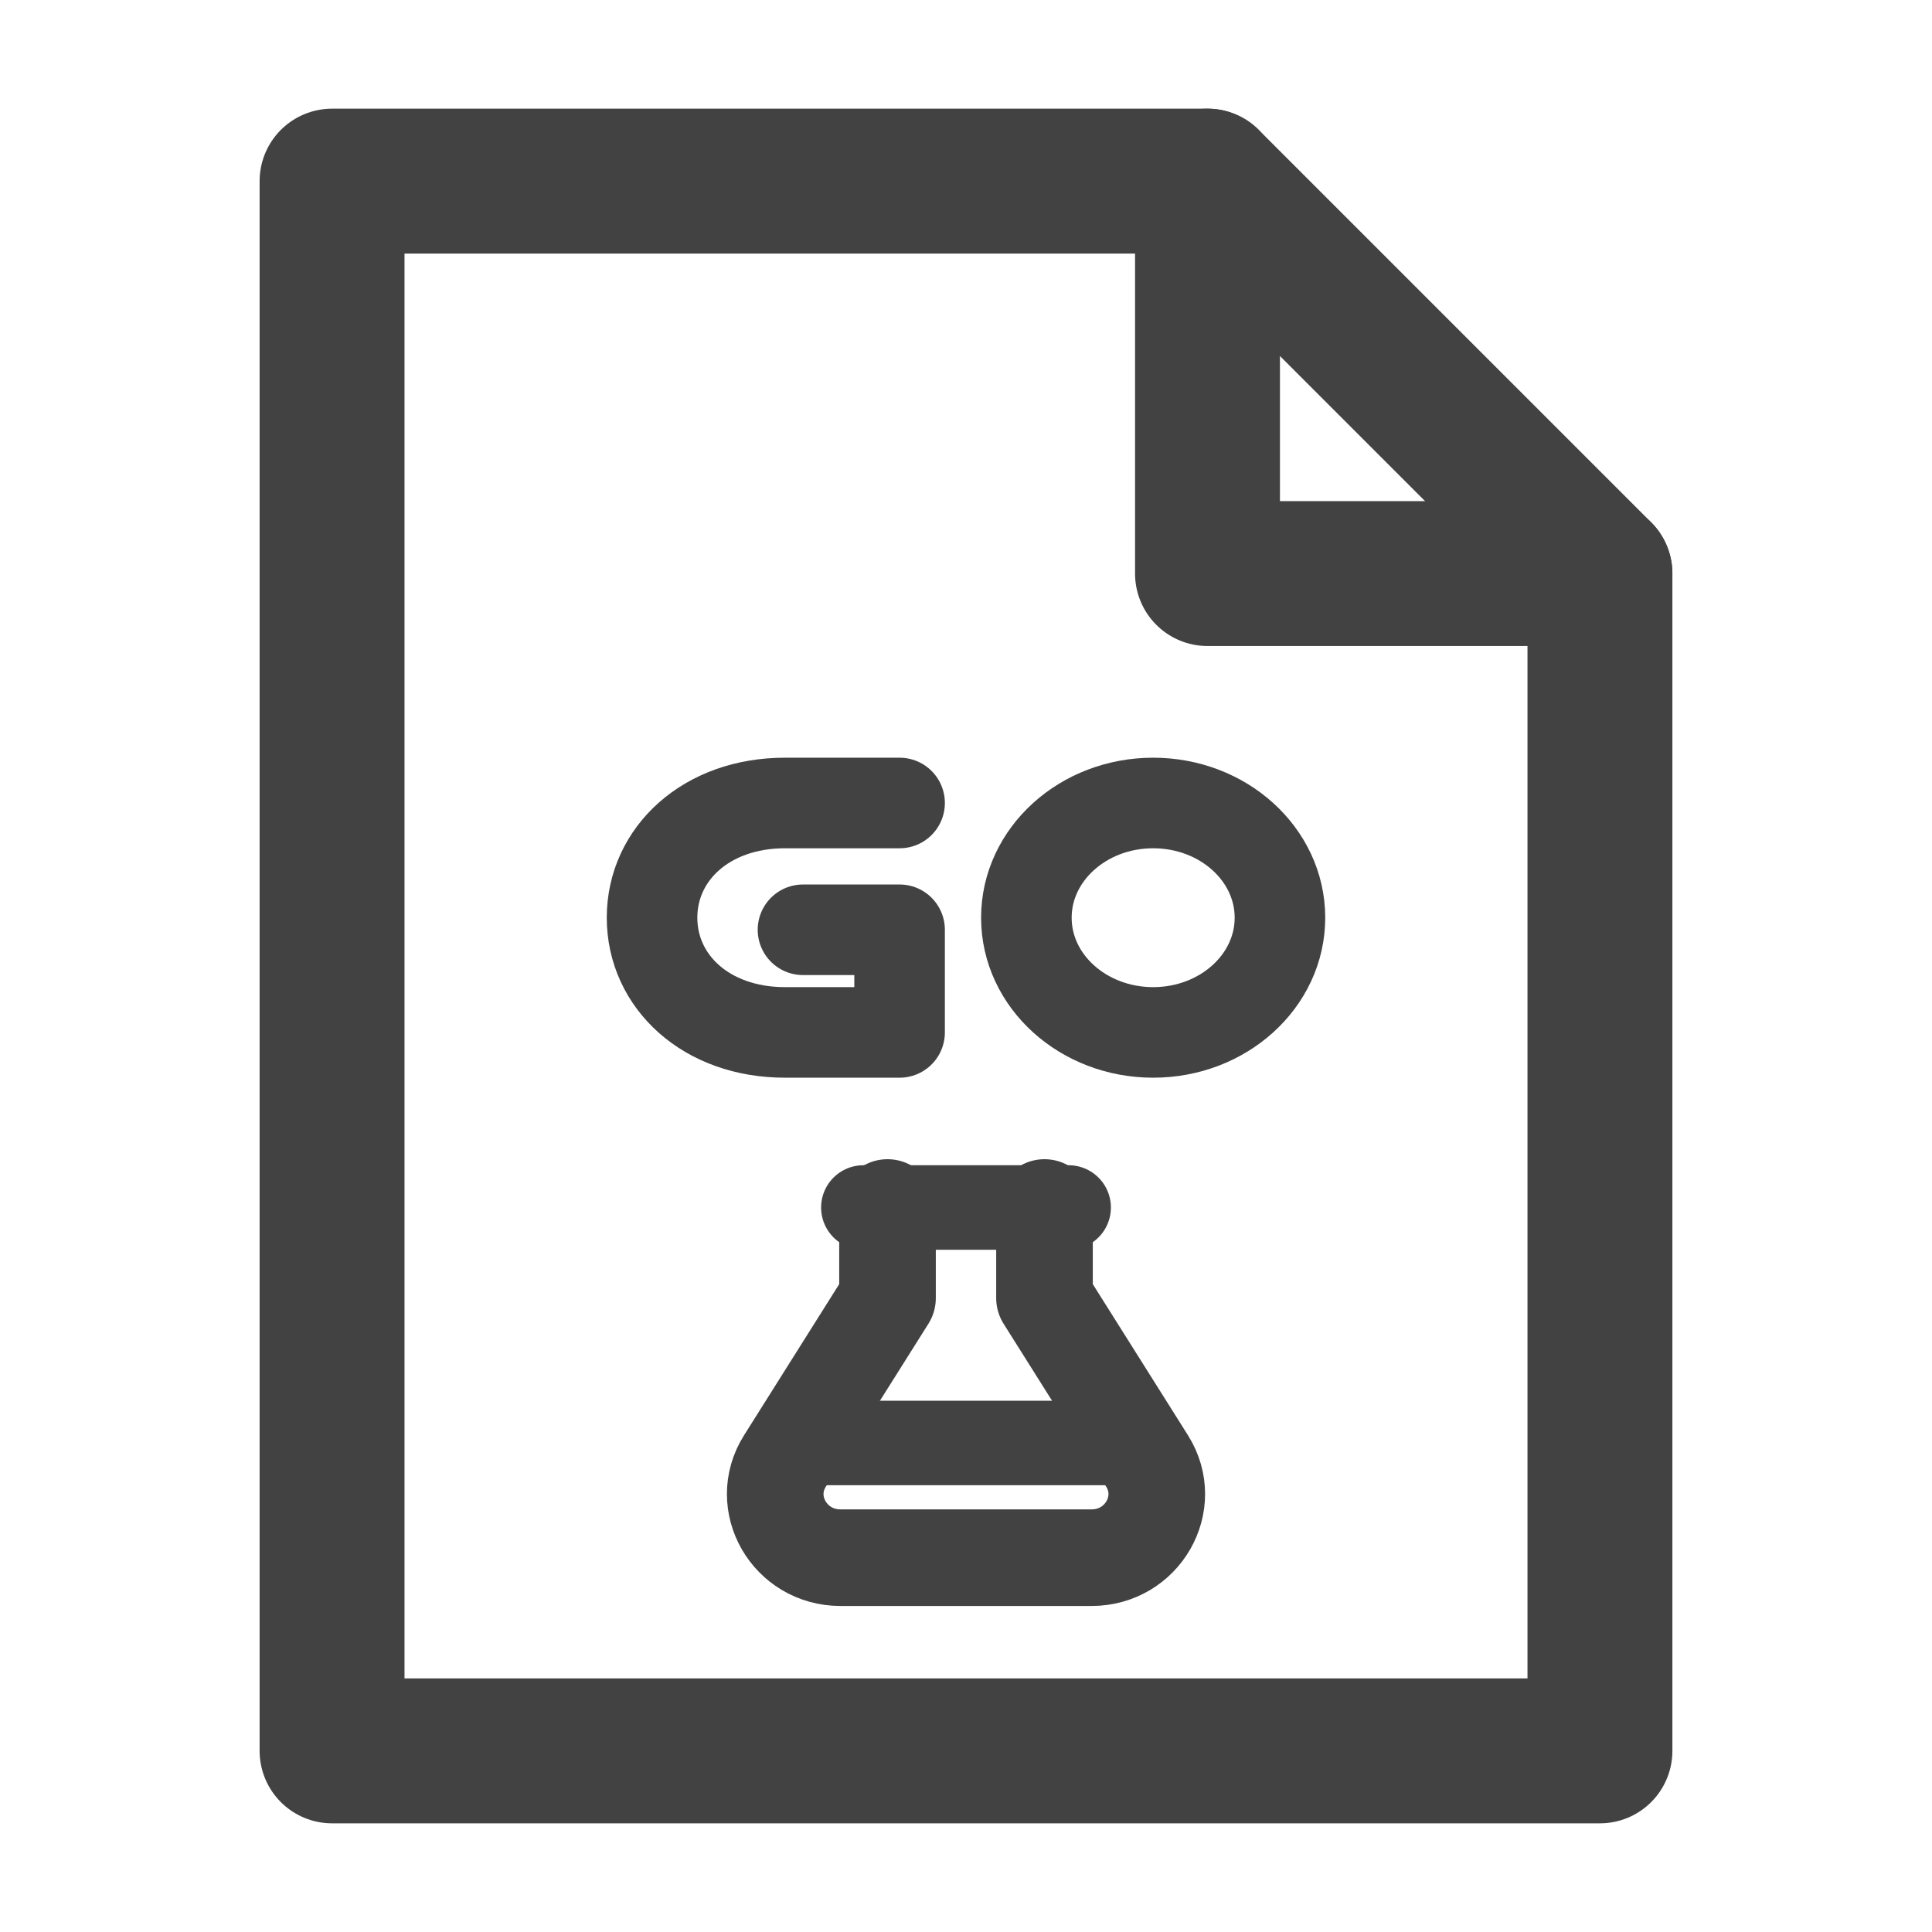
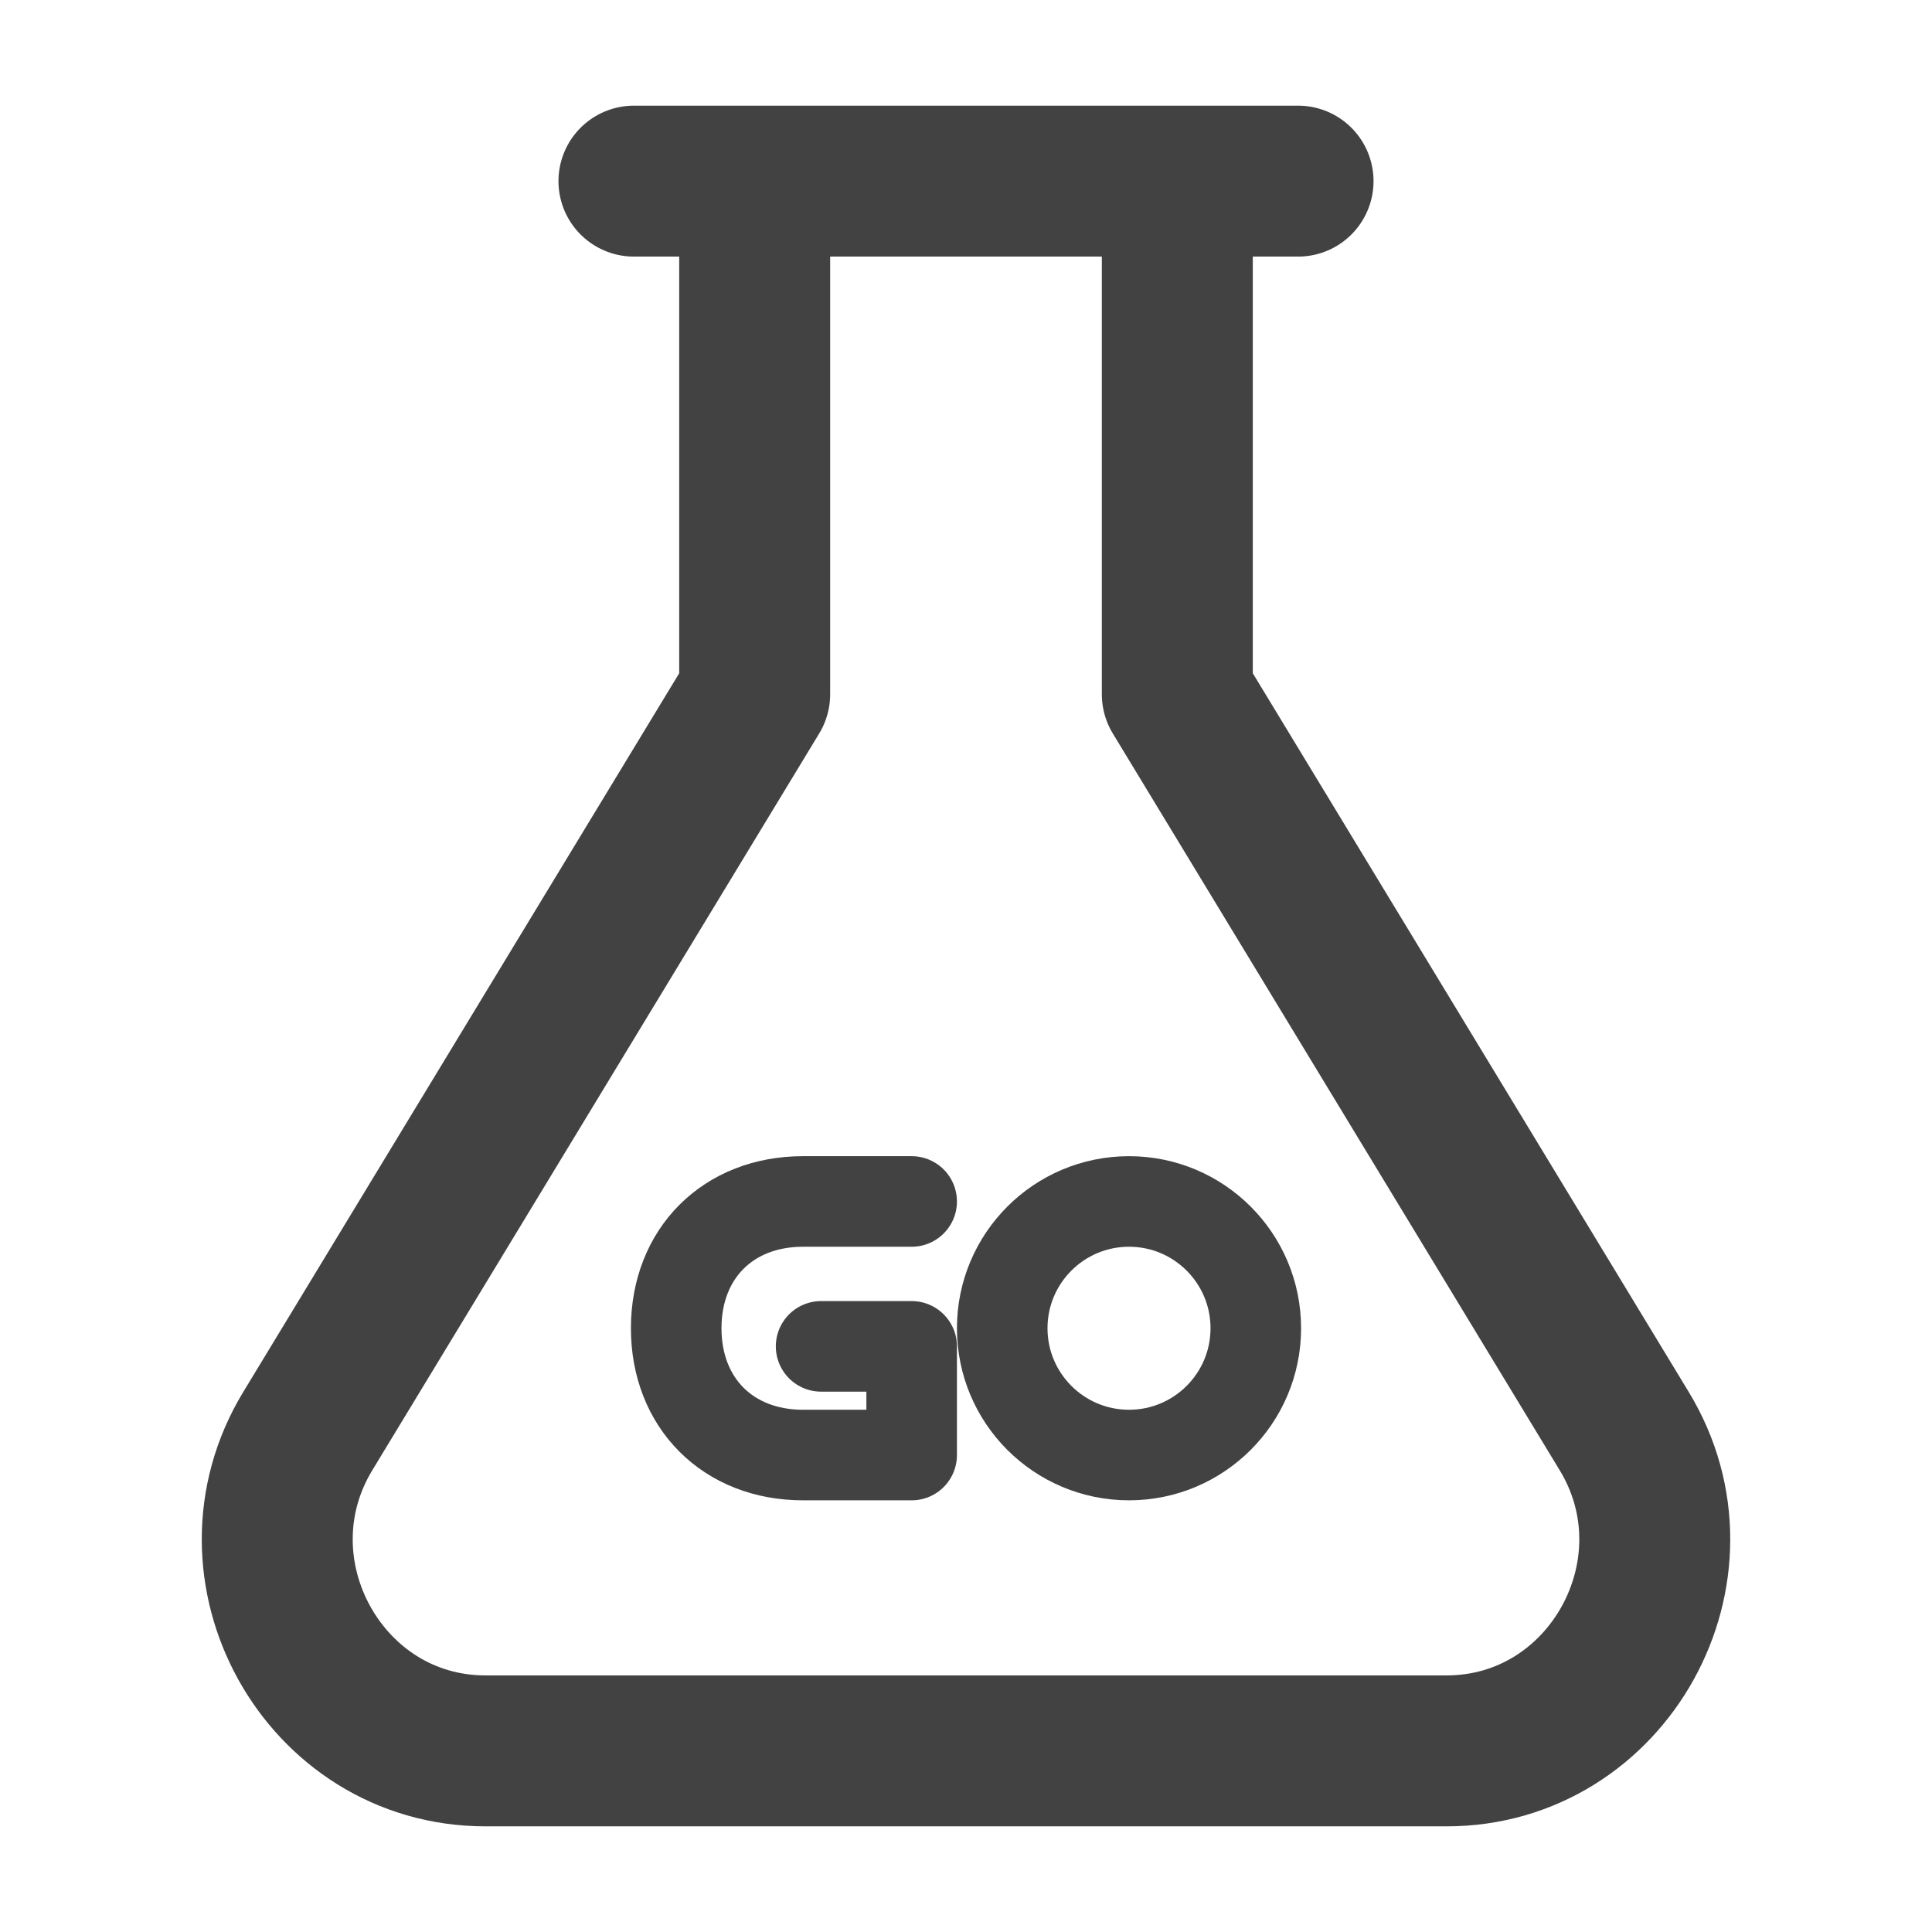
<svg xmlns="http://www.w3.org/2000/svg" viewBox="0 0 16 16" fill="none">
  <g stroke="#424242" stroke-linecap="round" stroke-linejoin="round">
-     <path d="M2.75 1.5H10l3.25 3.25v9.75H2.75z" stroke-width="1.2" />
-     <path d="M10 1.5v3.25h3.25" stroke-width="1.2" />
-     <path d="M7.45 6.65H6.5c-.65 0-1.1.42-1.1.95s.45.95 1.1.95h.95V7.7h-.8" stroke-width=".75" />
-     <ellipse cx="9.55" cy="7.6" rx="1.05" ry=".95" stroke-width=".75" />
-     <path d="M7.35 10v.75l-.85 1.35c-.22.35.04.8.46.8h2.08c.42 0 .68-.45.46-.8l-.85-1.35V10" stroke-width=".8" />
-     <path d="M7.15 10h1.7M6.85 11.95h2.3" stroke-width=".7" />
+     <path d="M5.25 1.5h5.5M6.25 1.5v4.25l-3.7 6.1c-.7 1.15.13 2.65 1.47 2.65h7.96c1.34 0 2.17-1.5 1.47-2.65l-3.7-6.1V1.5" stroke-width="1.25" />
+     <path d="M7.55 9.95h-.9c-.62 0-1.05.43-1.05 1.05s.43 1.05 1.05 1.05h.9v-.9H6.8" stroke-width=".75" />
+     <ellipse cx="9.35" cy="11" rx="1.05" ry="1.05" stroke-width=".75" />
  </g>
</svg>
